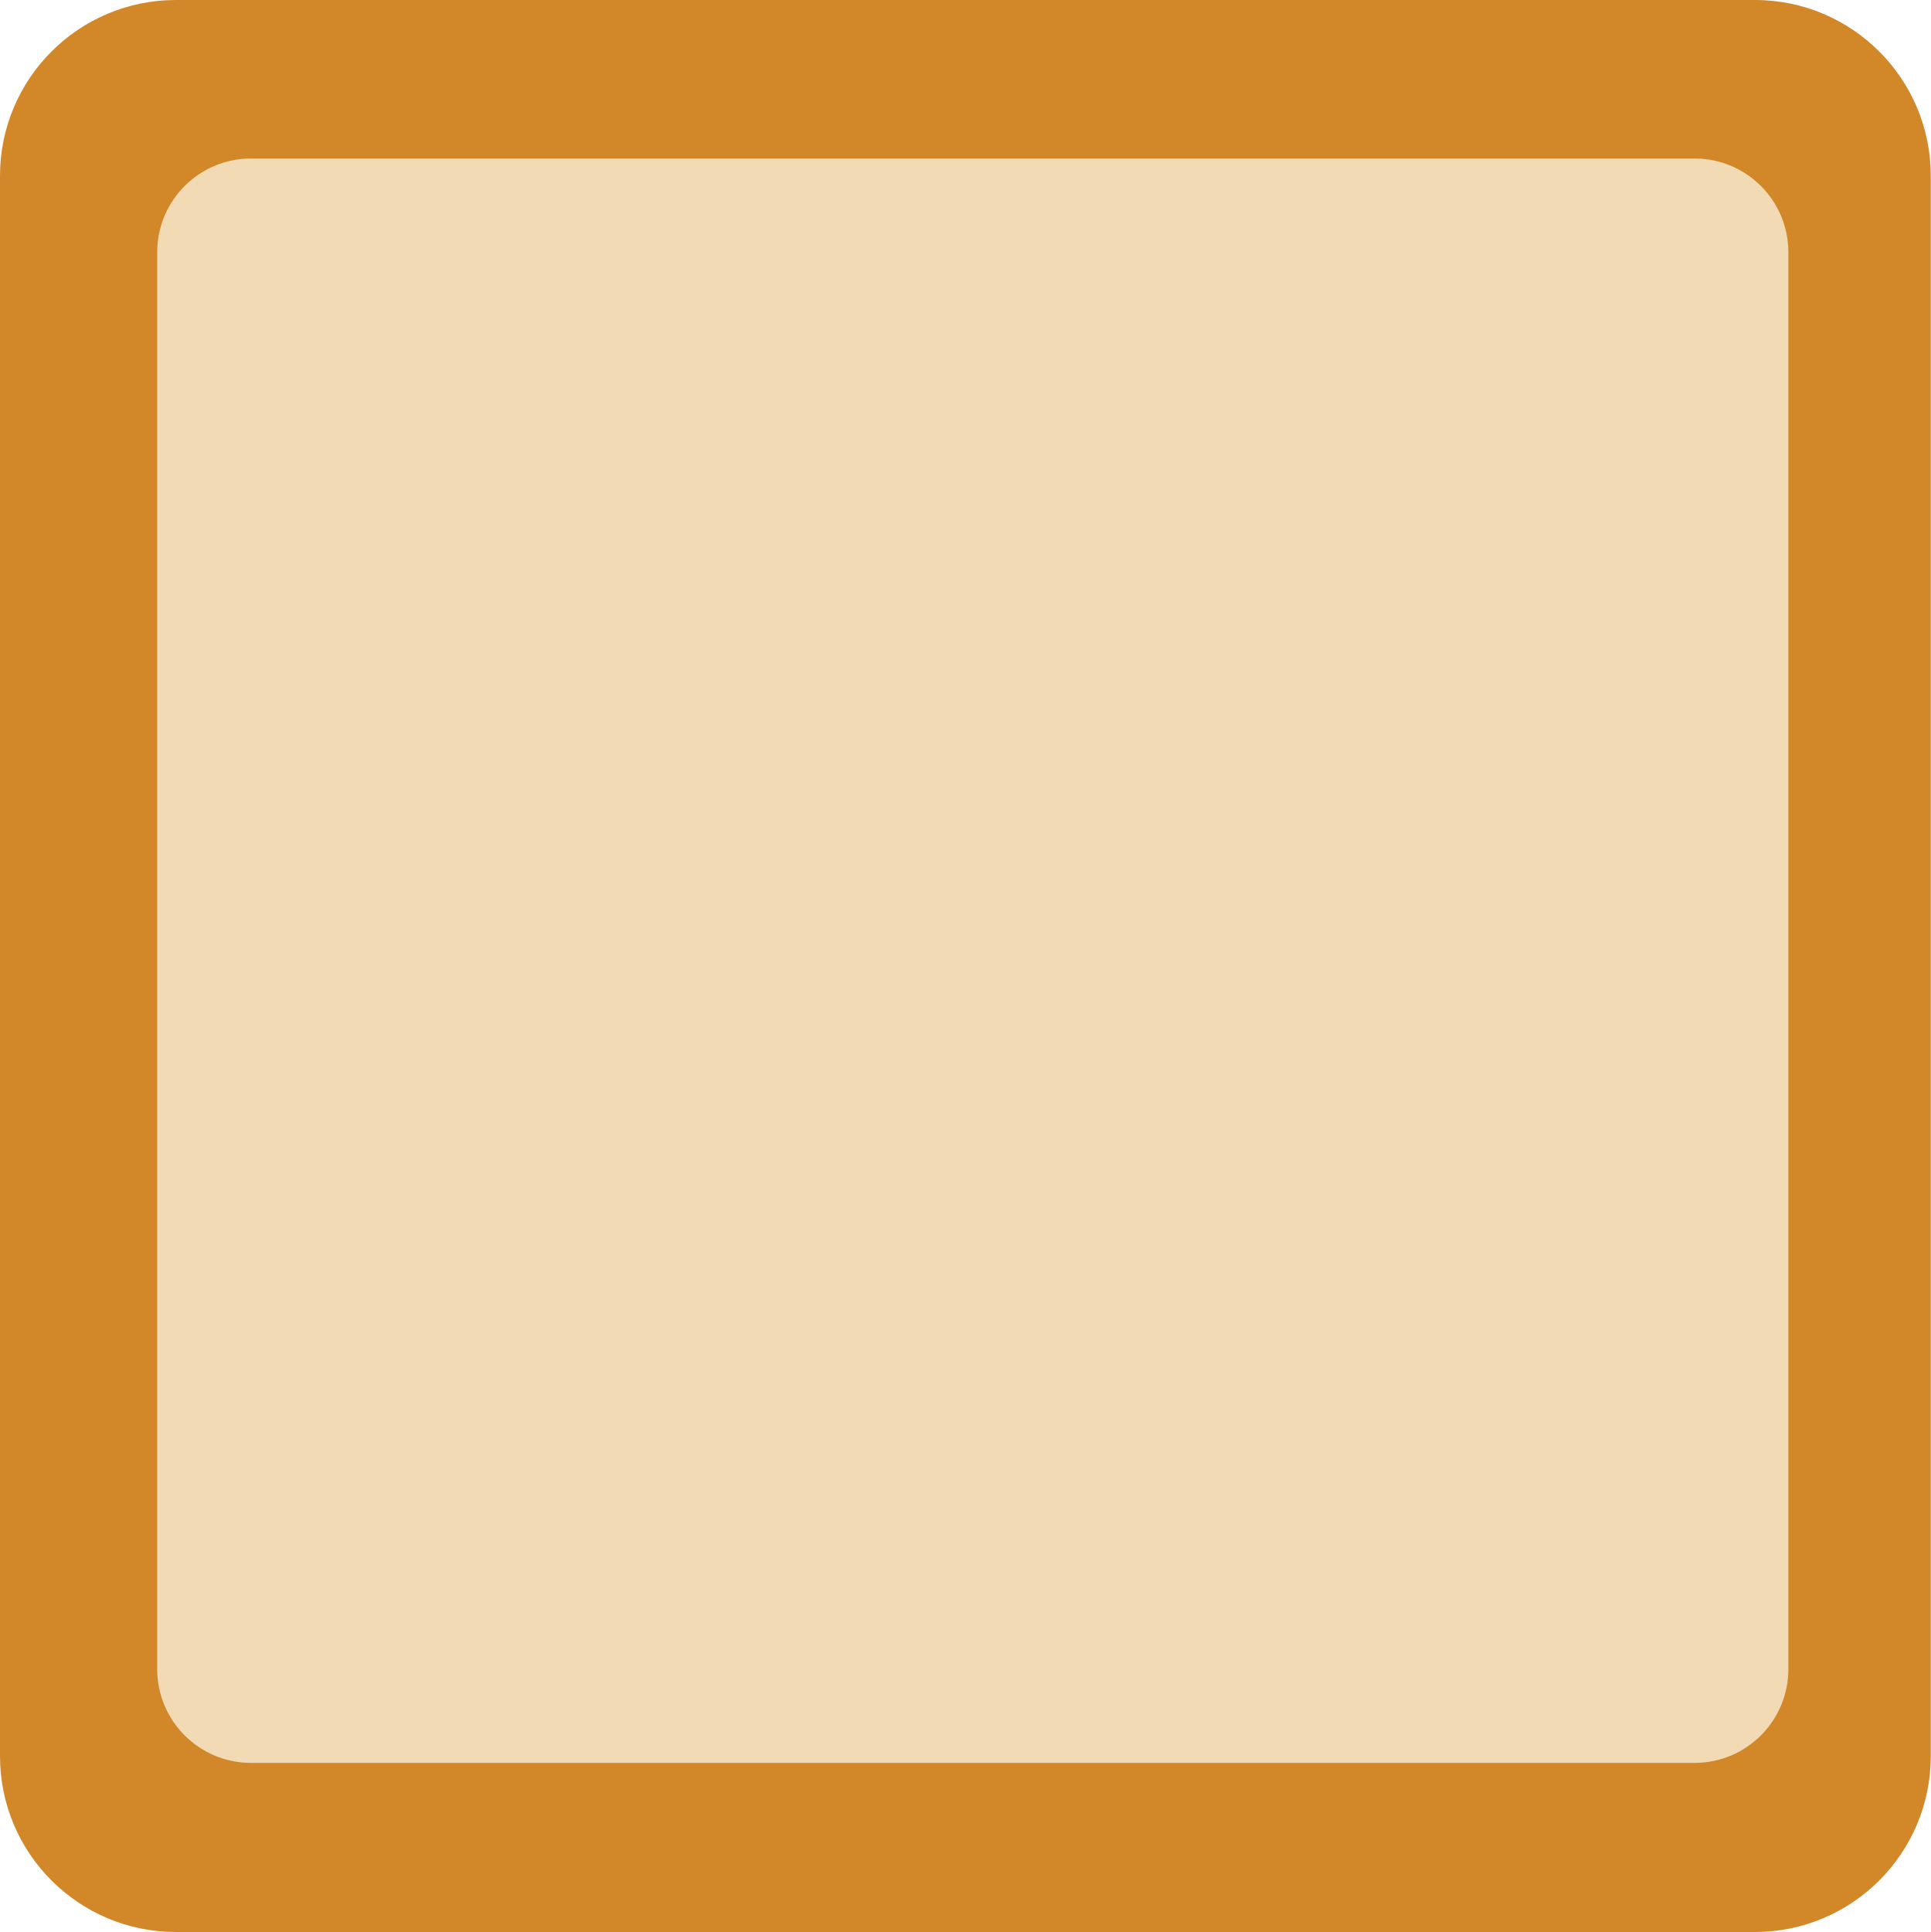
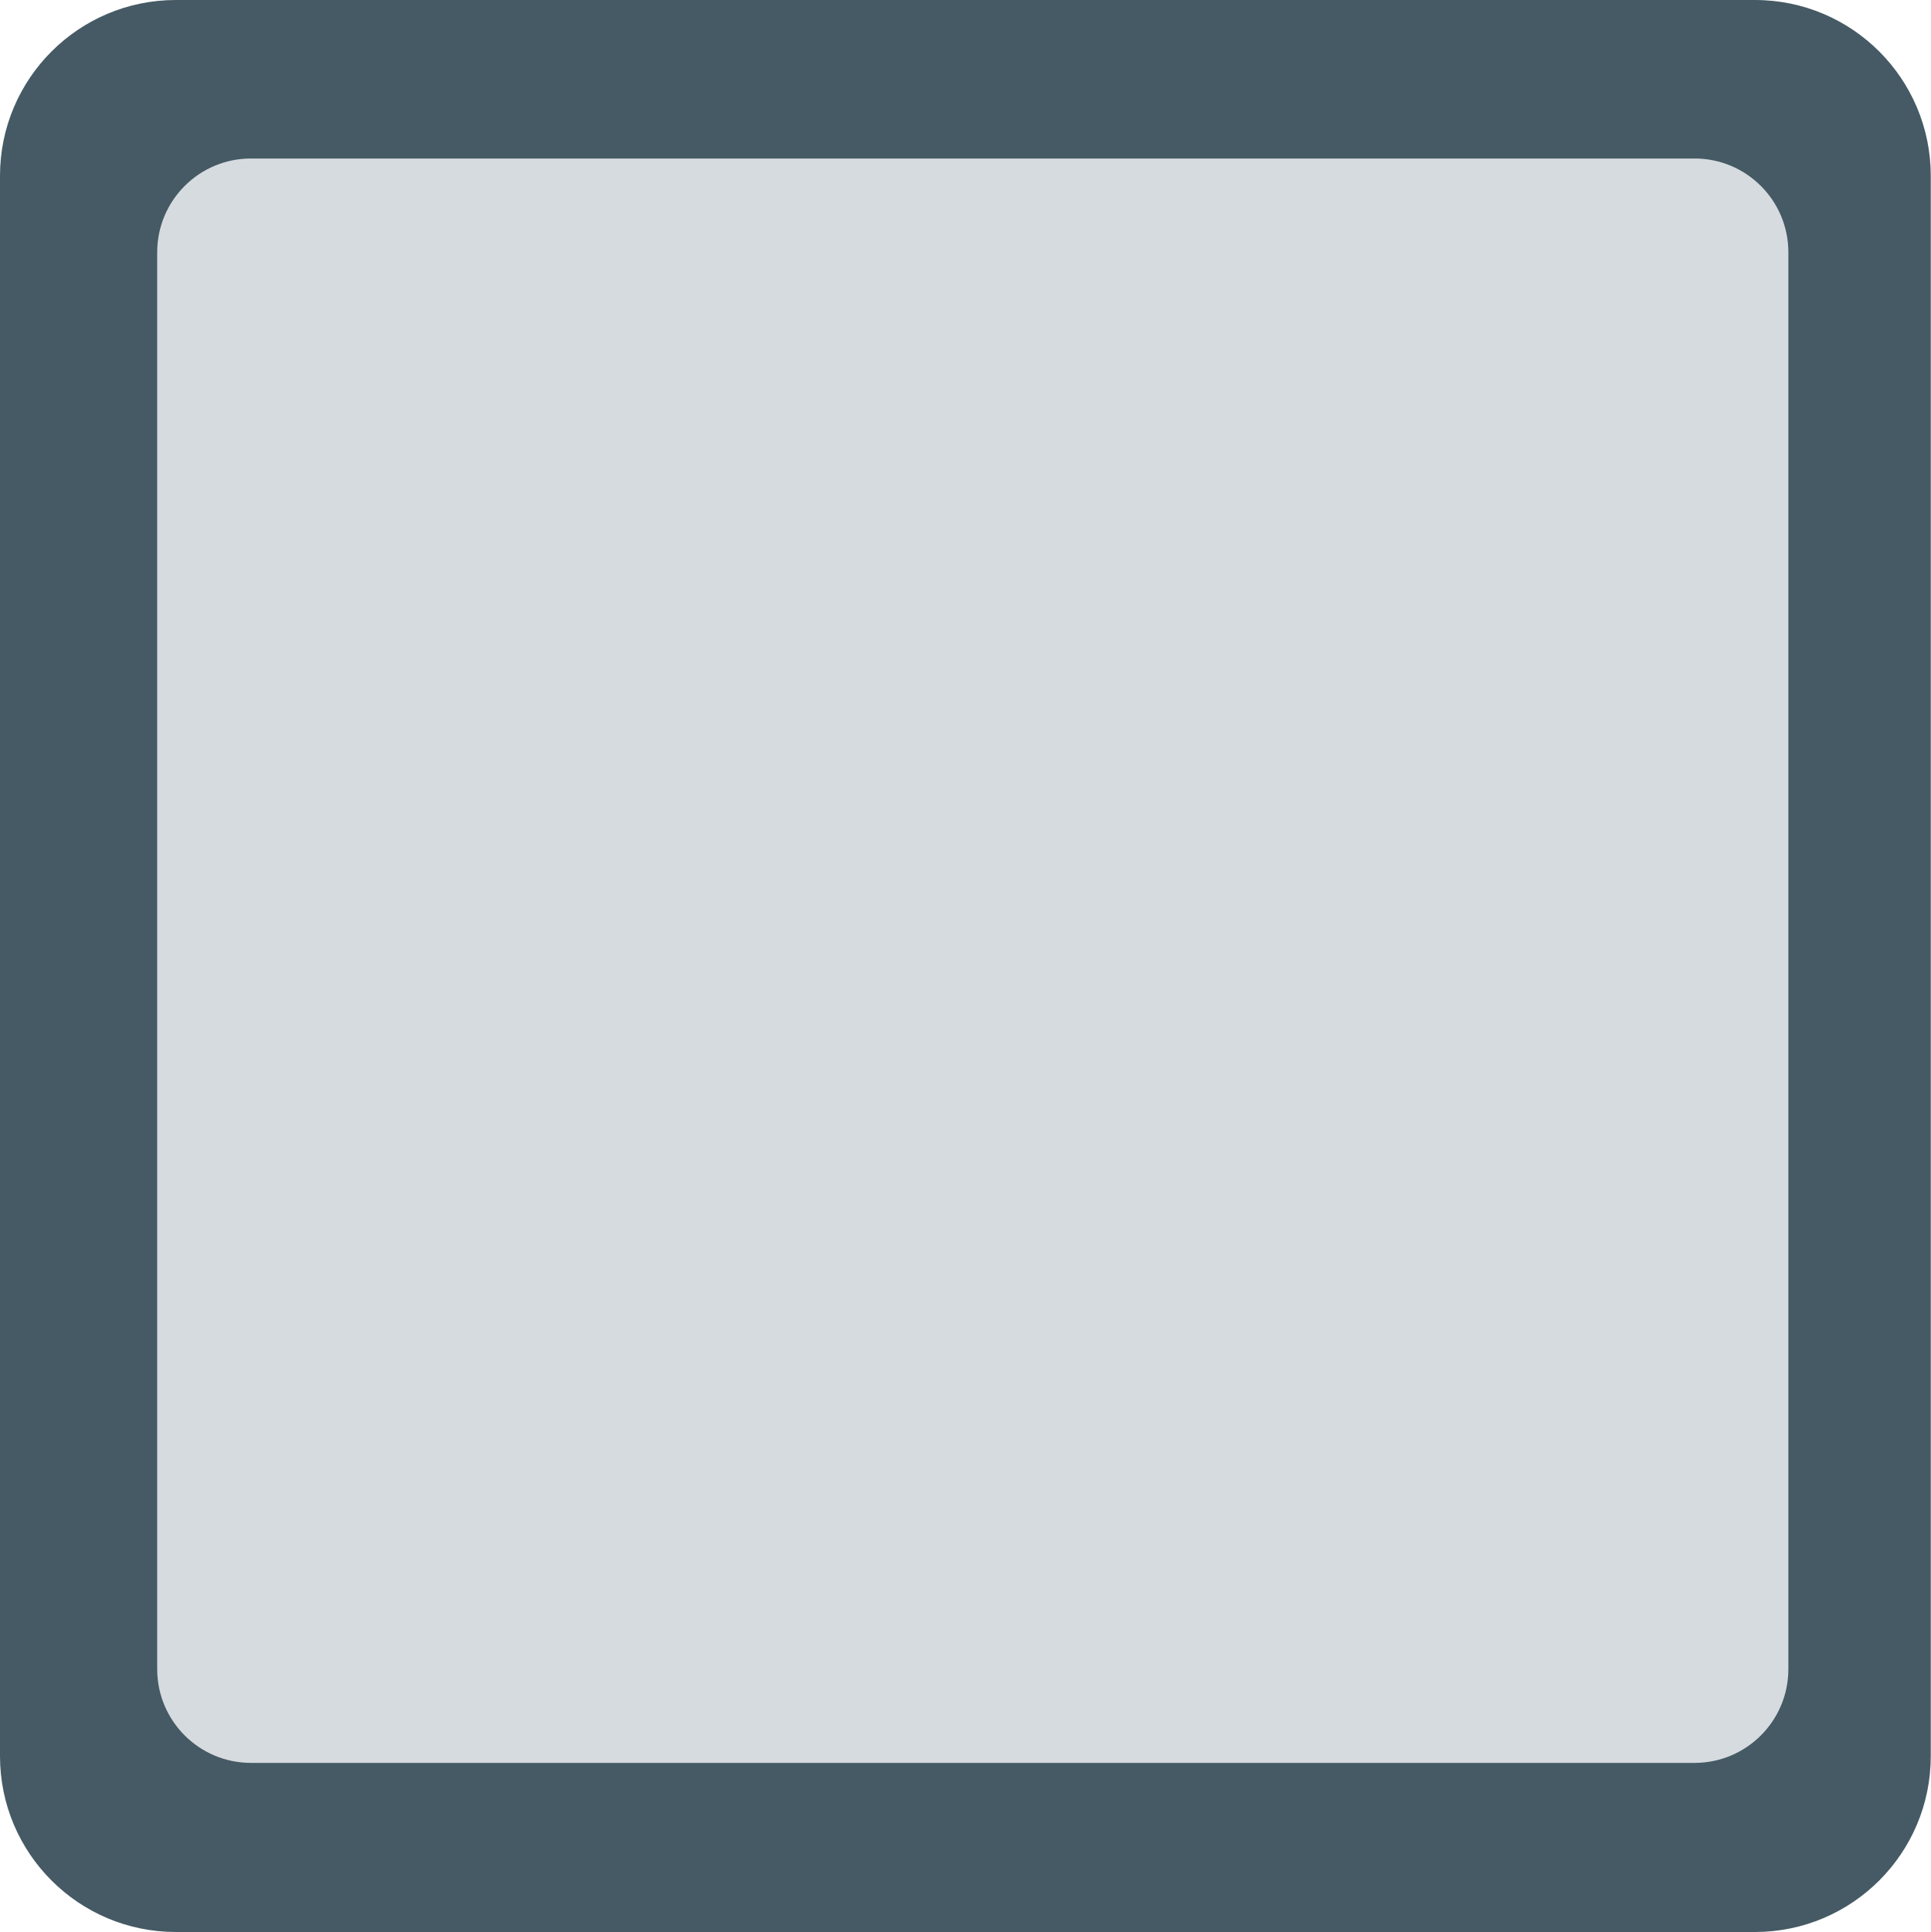
<svg xmlns="http://www.w3.org/2000/svg" width="34.587" height="34.605" viewBox="27.5 28 34.587 34.605">
-   <path d="M60.044 57.803a2 2 0 0 1-2 2h-26.25a2 2 0 0 1-2-2v-26.5a2 2 0 0 1 2-2h26.25a2 2 0 0 1 2 2z" fill="#f1dab4" />
-   <path d="M58.94 28H30.648a3.15 3.15 0 0 0-3.148 3.148v28.309a3.15 3.15 0 0 0 3.148 3.148h28.291a3.15 3.15 0 0 0 3.148-3.148V31.149A3.15 3.15 0 0 0 58.94 28zm.596 29.895a1.68 1.68 0 0 1-1.676 1.681H31.996a1.68 1.68 0 0 1-1.68-1.681V32.519a1.68 1.68 0 0 1 1.68-1.68H57.86a1.68 1.68 0 0 1 1.676 1.68z" fill="#d28829" />
+   <path d="M60.044 57.803a2 2 0 0 1-2 2h-26.25a2 2 0 0 1-2-2v-26.5a2 2 0 0 1 2-2h26.25a2 2 0 0 1 2 2z" fill="#D6DBDF" />
+   <path d="M58.94 28H30.648a3.15 3.15 0 0 0-3.148 3.148v28.309a3.15 3.15 0 0 0 3.148 3.148h28.291a3.15 3.15 0 0 0 3.148-3.148V31.149A3.15 3.15 0 0 0 58.94 28zm.596 29.895a1.68 1.68 0 0 1-1.676 1.681H31.996a1.68 1.68 0 0 1-1.68-1.681V32.519a1.68 1.68 0 0 1 1.68-1.68H57.86a1.68 1.68 0 0 1 1.676 1.68z" fill="#455A64" />
</svg>
